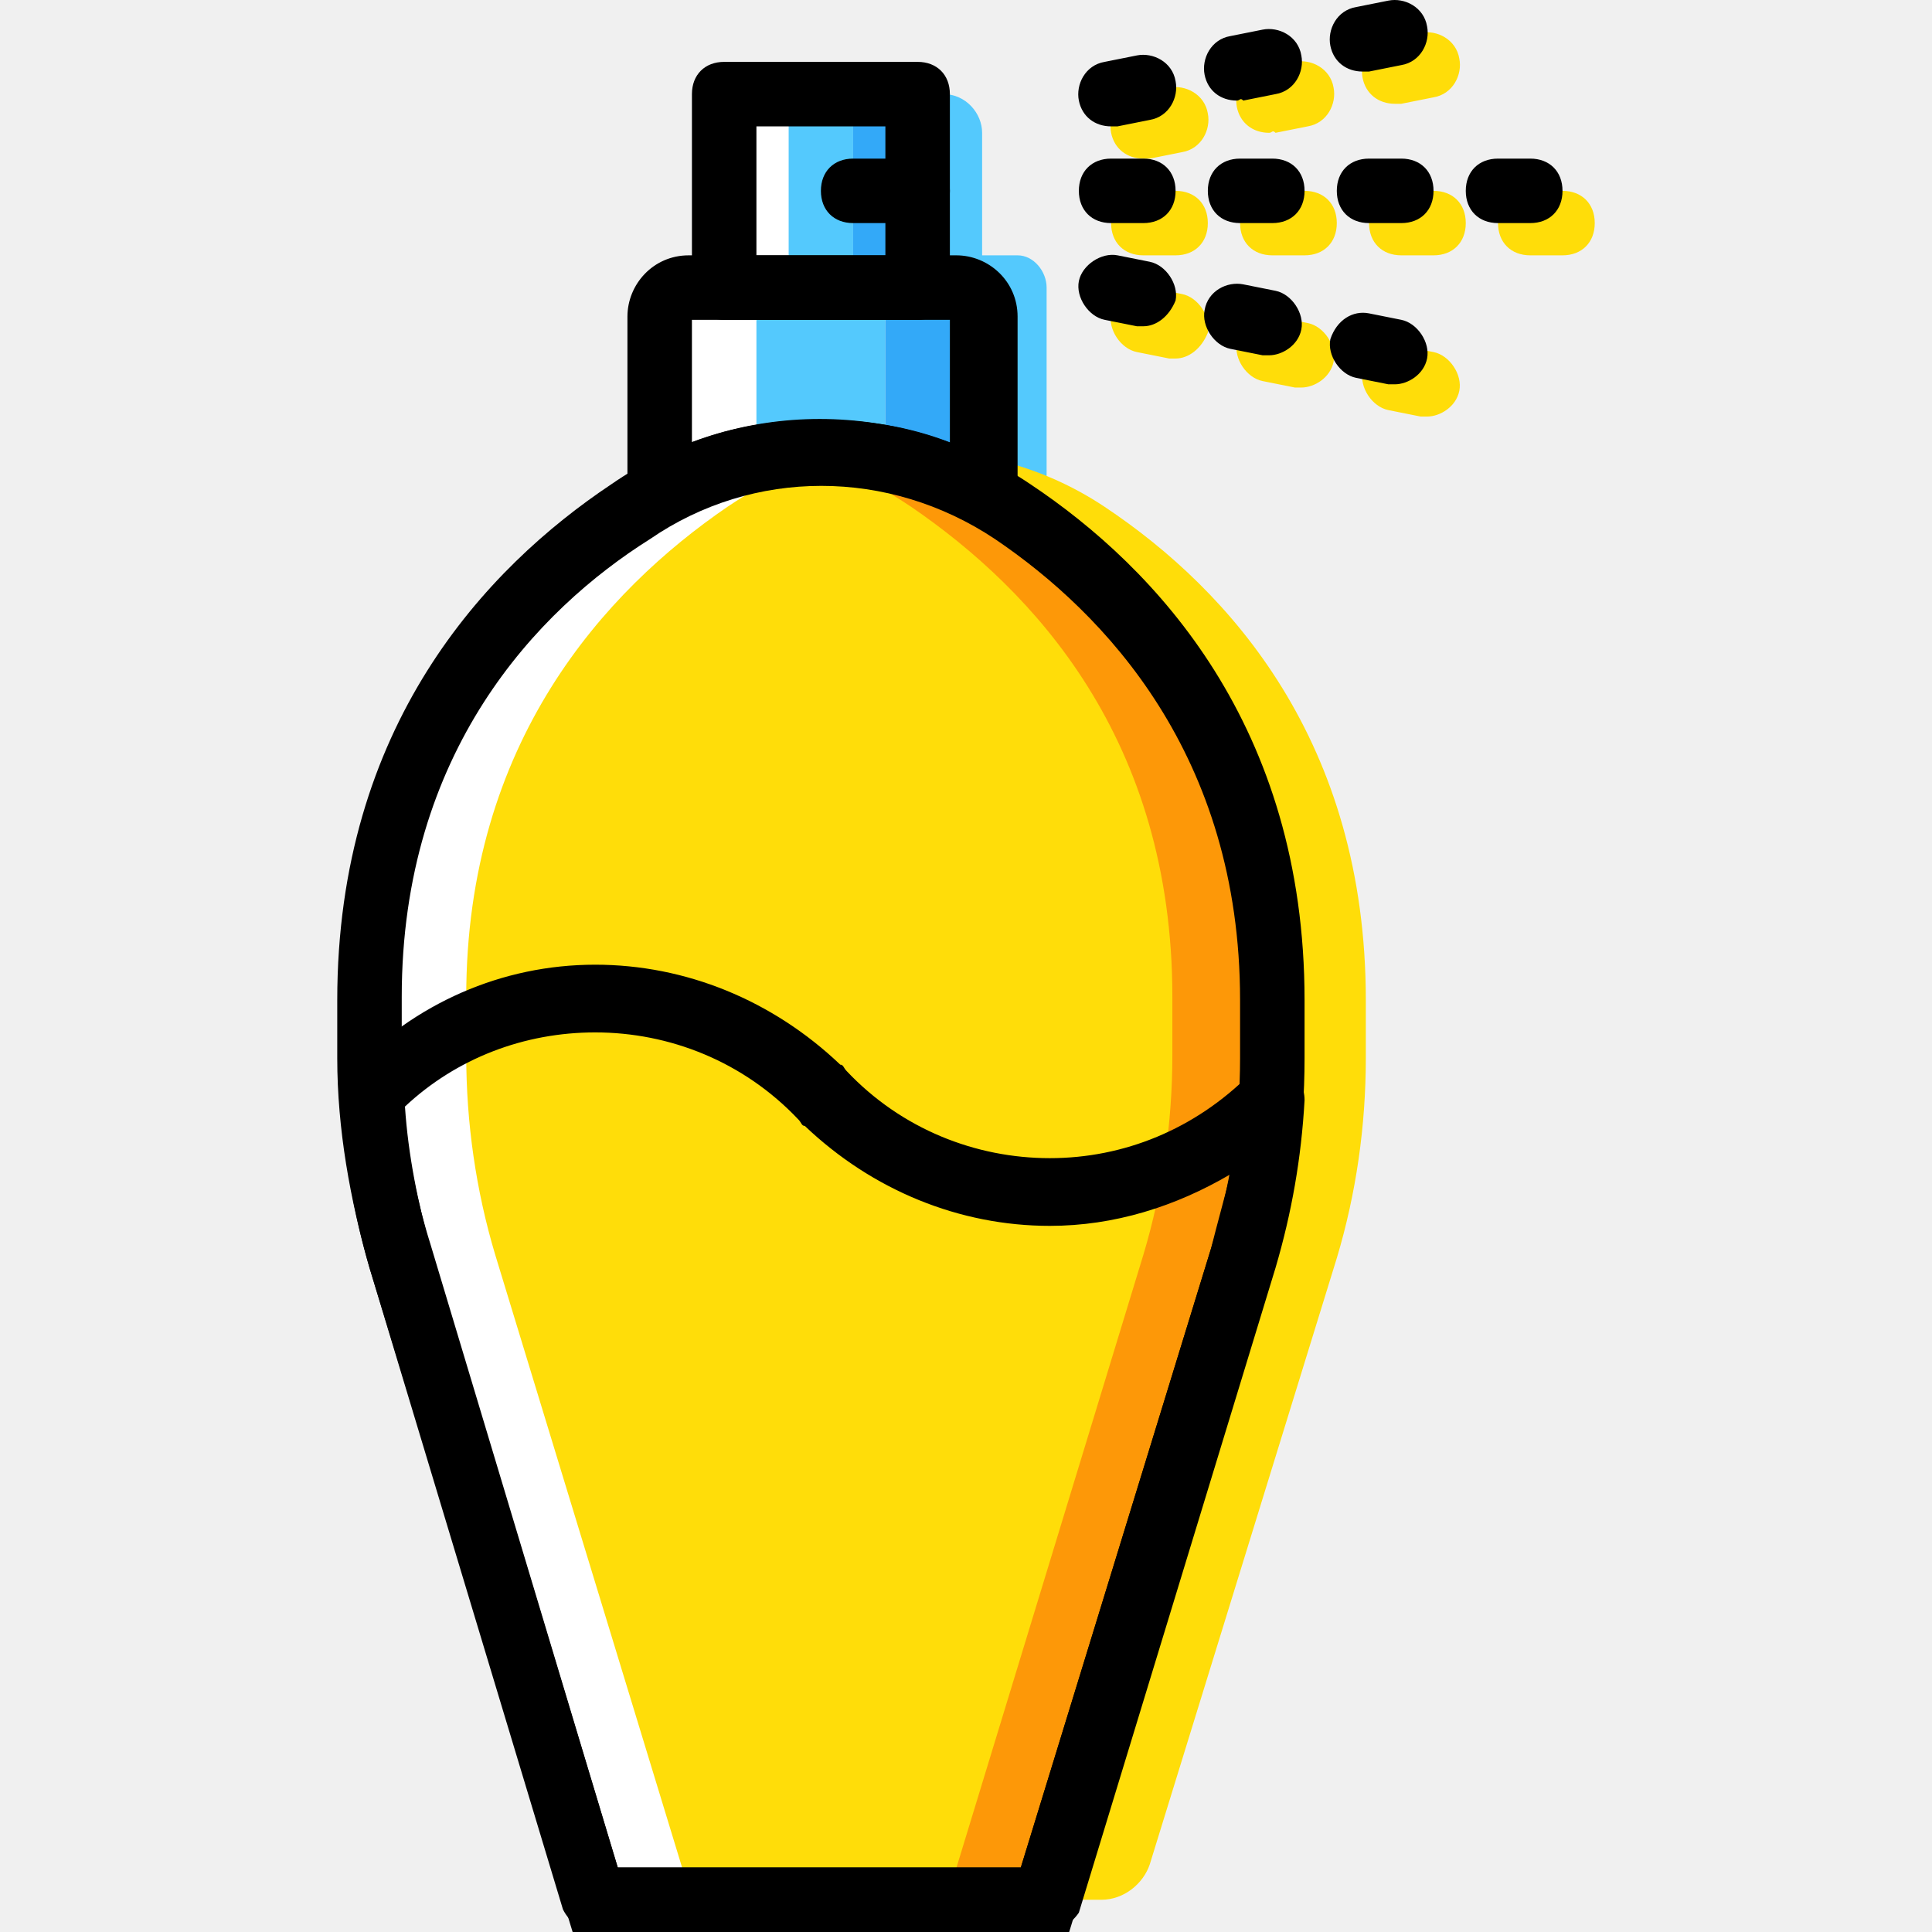
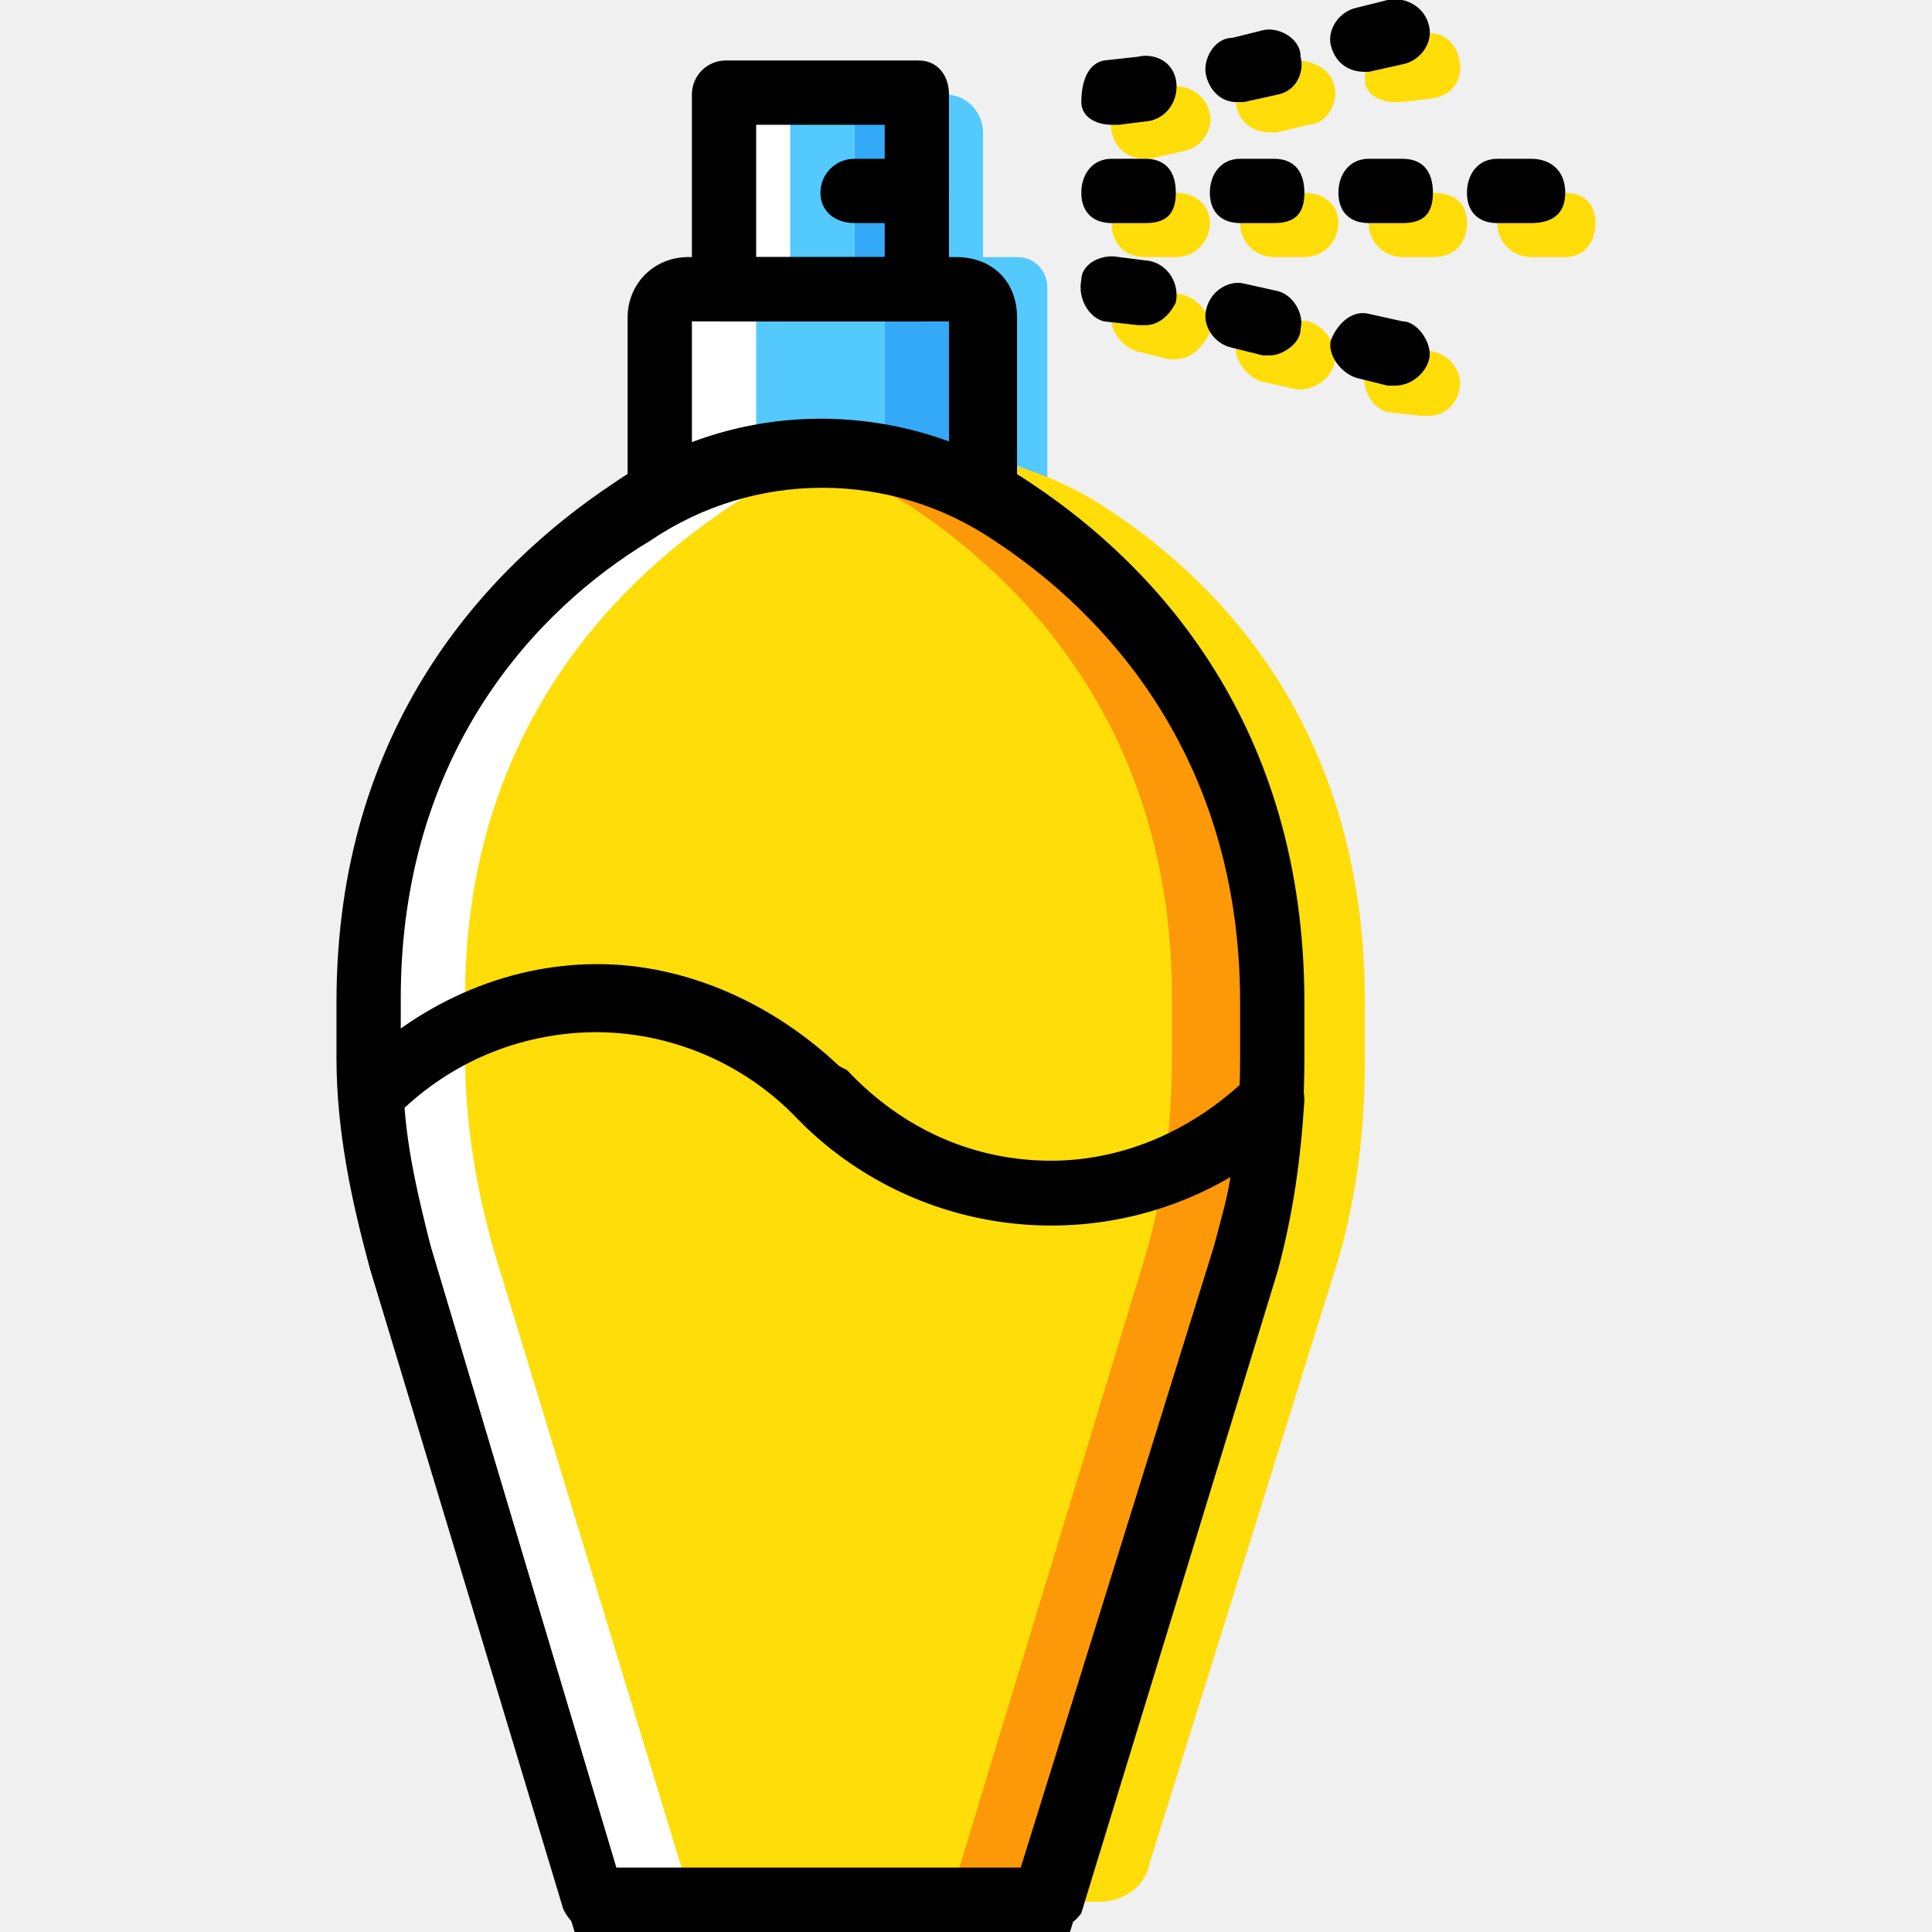
- <svg xmlns="http://www.w3.org/2000/svg" version="1.1" id="Layer_1" x="0px" y="0px" viewBox="0 0 511.308 511.308" style="enable-background:new 0 0 511.308 511.308;" xml:space="preserve">
-   <g transform="translate(1)">
-     <g>
-       <path style="fill:#FFDD09;" d="M412.521,67.575h-8.533c-5.12,0-8.533-3.413-8.533-8.533s3.413-8.533,8.533-8.533h8.533    c5.12,0,8.533,3.413,8.533,8.533S417.641,67.575,412.521,67.575z M378.388,67.575h-8.533c-5.12,0-8.533-3.413-8.533-8.533    s3.413-8.533,8.533-8.533h8.533c5.12,0,8.533,3.413,8.533,8.533S383.508,67.575,378.388,67.575z M344.254,67.575h-8.533    c-5.12,0-8.533-3.413-8.533-8.533s3.413-8.533,8.533-8.533h8.533c5.12,0,8.533,3.413,8.533,8.533S349.374,67.575,344.254,67.575z     M310.121,67.575h-8.533c-5.12,0-8.533-3.413-8.533-8.533s3.413-8.533,8.533-8.533h8.533c5.12,0,8.533,3.413,8.533,8.533    S315.241,67.575,310.121,67.575z" />
-       <path style="fill:#FFDD09;" d="M301.588,41.975c-4.267,0-7.68-2.56-8.533-6.827c-0.853-4.267,1.707-9.387,6.827-10.24l8.533-1.707    c4.267-0.853,9.387,1.707,10.24,6.827c0.853,4.267-1.707,9.387-6.827,10.24l-8.533,1.707    C302.441,41.975,302.441,41.975,301.588,41.975z M334.868,35.148c-4.267,0-7.68-2.56-8.533-6.827s1.707-9.387,6.827-10.24    l8.533-1.707c4.267-0.853,9.387,1.707,10.24,6.827c0.853,4.267-1.707,9.387-6.827,10.24l-8.533,1.707    C335.721,34.295,335.721,35.148,334.868,35.148z M368.148,27.468c-4.267,0-7.68-2.56-8.533-6.827s1.707-9.387,6.827-10.24    l8.533-1.707c4.267-0.853,9.387,1.707,10.24,6.827c0.853,4.267-1.707,9.387-6.827,10.24l-8.533,1.707    C369.854,27.468,369.001,27.468,368.148,27.468z" />
-       <path style="fill:#FFDD09;" d="M376.681,110.242c-0.853,0-0.853,0-1.707,0l-8.533-1.707c-4.267-0.853-7.68-5.973-6.827-10.24    c0.853-4.267,5.973-7.68,10.24-6.827l8.533,1.707c4.267,0.853,7.68,5.973,6.827,10.24    C384.361,107.682,380.094,110.242,376.681,110.242z M343.401,102.562c-0.853,0-0.853,0-1.707,0l-8.533-1.707    c-4.267-0.853-7.68-5.973-6.827-10.24c0.853-4.267,5.973-7.68,10.24-6.827l8.533,1.707c4.267,0.853,7.68,5.973,6.827,10.24    C351.081,100.002,346.814,102.562,343.401,102.562z M310.121,94.882c-0.853,0-0.853,0-1.707,0l-8.533-1.707    c-4.267-0.853-7.68-5.973-6.827-10.24s5.973-7.68,10.24-6.827l8.533,1.707c4.267,0.853,7.68,5.973,6.827,10.24    C316.948,92.322,313.534,94.882,310.121,94.882z" />
-     </g>
-     <path style="fill:#54C9FD;" d="M190.654,76.108h34.133v-51.2h-34.133V76.108z" />
-     <path style="fill:#33A9F8;" d="M224.788,76.108h17.067v-51.2h-17.067V76.108z" />
-     <path style="fill:#FFFFFF;" d="M190.654,76.108h17.067v-51.2h-17.067V76.108z" />
-     <g>
-       <path style="fill:#54C9FD;" d="M241.854,24.908v51.2h17.067v-40.96c0-5.12-4.267-10.24-10.24-10.24    C248.681,24.908,241.854,24.908,241.854,24.908z" />
-       <path style="fill:#54C9FD;" d="M233.321,129.868v-46.08c0-4.267-3.413-7.68-7.68-7.68h-44.373c-4.267,0-7.68,3.413-7.68,7.68    v46.08C200.041,115.362,206.868,115.362,233.321,129.868" />
-     </g>
-     <path style="fill:#33A9F8;" d="M251.241,76.108h-25.6c4.267,0,7.68,3.413,7.68,7.68v37.547c8.533,1.707,17.067,4.267,25.6,9.387   V83.788C258.921,79.522,255.508,76.108,251.241,76.108" />
-     <path style="fill:#FFFFFF;" d="M181.268,76.108h25.6c-4.267,0-7.68,3.413-7.68,7.68v37.547c-8.533,1.707-17.067,4.267-25.6,9.387   V83.788C173.588,79.522,177.001,76.108,181.268,76.108" />
-     <path style="fill:#54C9FD;" d="M268.308,67.575h-25.6c4.267,0,7.68,4.267,7.68,8.533v41.813c8.533,1.707,17.067,4.267,25.6,9.387   v-51.2C275.988,71.842,272.574,67.575,268.308,67.575" />
-     <g>
-       <path style="fill:#FFDD09;" d="M241.001,134.135c-30.72-20.48-45.227-20.48-75.093,0c-32.427,22.187-69.12,62.293-69.12,129.707    v15.36c0,17.92,2.56,35.84,7.68,52.907l52.053,170.667h34.133h59.733l52.053-170.667c5.12-17.067,7.68-34.987,7.68-52.907v-15.36    C310.121,196.428,273.428,156.322,241.001,134.135" />
-       <path style="fill:#FFDD09;" d="M96.788,289.442c0.853,14.507,3.413,29.013,7.68,43.52l52.053,170.667h59.733h59.733    l52.053-170.667c4.267-13.653,6.827-28.16,7.68-42.667c-33.28,34.133-86.187,33.28-119.467-0.853l0,0    C182.974,256.162,130.068,255.308,96.788,289.442" />
-     </g>
-     <path style="fill:#FD9808;" d="M265.748,134.135c-17.92-11.947-38.4-16.213-58.027-14.507c9.387,1.707,19.627,5.973,32.427,14.507   c32.427,22.187,69.12,61.44,69.12,129.707v15.36c0,17.92-2.56,35.84-7.68,52.907l-52.053,170.667h25.6l52.053-169.813   c5.12-17.067,7.68-34.987,7.68-52.907v-15.36C334.868,196.428,299.028,156.322,265.748,134.135" />
-     <path style="fill:#FFFFFF;" d="M165.908,134.135c17.92-11.947,38.4-16.213,58.027-14.507c-9.387,1.707-19.627,5.973-32.427,14.507   c-32.427,22.187-69.12,62.293-69.12,129.707v15.36c0,17.92,2.56,35.84,7.68,52.907l52.053,170.667h-25.6l-52.053-169.813   c-5.12-17.067-7.68-34.987-7.68-52.907v-15.36C96.788,196.428,133.481,156.322,165.908,134.135" />
-     <path style="fill:#FFDD09;" d="M291.348,134.135c-17.92-11.947-38.4-16.213-58.027-14.507c9.387,1.707,19.627,5.973,32.427,14.507   c32.427,22.187,69.12,61.44,69.12,129.707v15.36c0,17.92-2.56,35.84-7.68,52.907l-52.053,170.667h15.36   c5.973,0,11.093-4.267,12.8-9.387l49.493-160.427c5.12-17.067,7.68-34.987,7.68-52.907v-15.36   C360.468,196.428,324.628,156.322,291.348,134.135" />
-     <path d="M281.961,511.308H150.548l-53.76-175.787c-5.12-17.92-8.533-36.693-8.533-55.467v-15.36   c0-72.533,39.253-114.347,72.533-136.533c33.28-23.04,76.8-23.04,110.933,0c33.28,22.187,72.533,64,72.533,136.533v15.36   c0,18.773-2.56,37.547-8.533,55.467L281.961,511.308z M162.494,494.242h106.667l50.347-163.84c5.12-16.213,7.68-33.28,7.68-50.347   v-15.36c0-64.853-35.84-102.4-64.853-122.027l0,0c-28.16-18.773-64-18.773-91.307,0c-29.867,18.773-65.707,56.32-65.707,121.173   v15.36c0,17.067,2.56,34.133,7.68,50.347L162.494,494.242z" />
-     <path d="M241.854,84.642h-51.2c-5.12,0-8.533-3.413-8.533-8.533v-51.2c0-5.12,3.413-8.533,8.533-8.533h51.2   c5.12,0,8.533,3.413,8.533,8.533v51.2C250.388,81.228,246.974,84.642,241.854,84.642z M199.188,67.575h34.133V33.442h-34.133   V67.575z" />
-     <path d="M241.854,59.042h-17.067c-5.12,0-8.533-3.413-8.533-8.533s3.413-8.533,8.533-8.533h17.067c5.12,0,8.533,3.413,8.533,8.533   S246.974,59.042,241.854,59.042z" />
-     <path d="M403.988,59.042h-8.533c-5.12,0-8.533-3.413-8.533-8.533s3.413-8.533,8.533-8.533h8.533c5.12,0,8.533,3.413,8.533,8.533   S409.108,59.042,403.988,59.042z M369.854,59.042h-8.533c-5.12,0-8.533-3.413-8.533-8.533s3.413-8.533,8.533-8.533h8.533   c5.12,0,8.533,3.413,8.533,8.533S374.974,59.042,369.854,59.042z M335.721,59.042h-8.533c-5.12,0-8.533-3.413-8.533-8.533   s3.413-8.533,8.533-8.533h8.533c5.12,0,8.533,3.413,8.533,8.533S340.841,59.042,335.721,59.042z M301.588,59.042h-8.533   c-5.12,0-8.533-3.413-8.533-8.533s3.413-8.533,8.533-8.533h8.533c5.12,0,8.533,3.413,8.533,8.533S306.708,59.042,301.588,59.042z" />
-     <path d="M293.054,33.442c-4.267,0-7.68-2.56-8.533-6.827s1.707-9.387,6.827-10.24l8.533-1.707c4.267-0.853,9.387,1.707,10.24,6.827   c0.853,4.267-1.707,9.387-6.827,10.24l-8.533,1.707C293.908,33.442,293.908,33.442,293.054,33.442z M326.334,26.615   c-4.267,0-7.68-2.56-8.533-6.827s1.707-9.387,6.827-10.24l8.533-1.707c4.267-0.853,9.387,1.707,10.24,6.827   c0.853,4.267-1.707,9.387-6.827,10.24l-8.533,1.707C327.188,25.762,327.188,26.615,326.334,26.615z M359.614,18.935   c-4.267,0-7.68-2.56-8.533-6.827s1.707-9.387,6.827-10.24l8.533-1.707c4.267-0.853,9.387,1.707,10.24,6.827   c0.853,4.267-1.707,9.387-6.827,10.24l-8.533,1.707C361.321,18.935,360.468,18.935,359.614,18.935z" />
-     <path d="M368.148,101.708c-0.853,0-0.853,0-1.707,0l-8.533-1.707c-4.267-0.853-7.68-5.973-6.827-10.24   c1.707-5.12,5.973-7.68,10.24-6.827l8.533,1.707c4.267,0.853,7.68,5.973,6.827,10.24   C375.828,99.148,371.561,101.708,368.148,101.708z M334.868,94.028c-0.853,0-0.853,0-1.707,0l-8.533-1.707   c-4.267-0.853-7.68-5.973-6.827-10.24c0.853-5.12,5.973-7.68,10.24-6.827l8.533,1.707c4.267,0.853,7.68,5.973,6.827,10.24   C342.548,91.468,338.281,94.028,334.868,94.028z M301.588,86.348c-0.853,0-0.853,0-1.707,0l-8.533-1.707   c-4.267-0.853-7.68-5.973-6.827-10.24c0.853-4.267,5.973-7.68,10.24-6.827l8.533,1.707c4.267,0.853,7.68,5.973,6.827,10.24   C308.414,83.788,305.001,86.348,301.588,86.348z" />
-     <path d="M267.454,144.375l-12.8-6.827c-23.893-12.8-52.907-12.8-77.653,0l-11.947,6.827V83.788c0-8.533,6.827-16.213,16.213-16.213   h70.827c8.533,0,16.213,6.827,16.213,16.213v60.587H267.454z M216.254,111.095c11.947,0,23.04,1.707,34.133,5.973V84.642h-68.267   v32.427C193.214,112.802,204.308,111.095,216.254,111.095z" />
-     <path d="M275.988,511.308H156.521c-3.413,0-6.827-2.56-8.533-5.973l-51.2-169.813c-4.267-14.507-6.827-29.867-7.68-45.227   c0-2.56,0.853-4.267,2.56-6.827c17.067-17.92,40.107-28.16,64.853-28.16l0,0c23.893,0,46.933,9.387,64.853,26.453   c0.853,0,0.853,0.853,1.707,1.707c14.507,15.36,34.133,23.04,53.76,23.04l0,0c19.627,0,38.4-7.68,52.907-22.187   c2.56-2.56,5.973-3.413,9.387-1.707c3.413,1.707,5.12,5.12,5.12,8.533c-0.853,15.36-3.413,29.867-7.68,44.373l-52.053,170.667   C282.814,508.748,279.401,511.308,275.988,511.308z M162.494,494.242h106.667l50.347-163.84c1.707-6.827,3.413-12.8,5.12-19.627   c-14.507,8.533-30.72,13.653-47.787,13.653l0,0c-23.893,0-46.933-9.387-64.853-26.453c-0.853,0-0.853-0.853-1.707-1.707   c-14.507-15.36-34.133-23.04-53.76-23.04l0,0c-18.773,0-36.693,6.827-50.347,19.627c0.853,12.8,3.413,25.6,6.827,37.547   L162.494,494.242z" />
+ <svg xmlns="http://www.w3.org/2000/svg" xml:space="preserve" viewBox="0 0 511 511">
+   <path fill="#ffdd09" d="M414 68h-9c-5 0-9-4-9-9s4-8 9-8h9c5 0 8 3 8 8s-3 9-8 9zm-35 0h-8c-5 0-9-4-9-9s4-8 9-8h8c6 0 9 3 9 8s-3 9-9 9zm-34 0h-8c-5 0-9-4-9-9s4-8 9-8h8c5 0 9 3 9 8s-4 9-9 9zm-34 0h-8c-6 0-9-4-9-9s3-8 9-8h8c5 0 9 3 9 8s-4 9-9 9zm-8-26c-5 0-8-3-9-7s2-9 7-10l8-2c5-1 10 2 11 7 1 4-2 9-7 10l-9 2h-1zm33-7c-4 0-8-2-9-7s2-9 7-10l9-2c4 0 9 2 10 7 1 4-2 10-7 10l-8 2h-2zm33-8c-4 0-8-2-8-6s1-10 6-11l9-1c4-1 9 1 10 7 1 4-1 9-7 10l-8 1h-2zm9 83h-2l-9-1c-4-1-7-6-6-11 0-4 6-7 10-7l8 2c5 1 8 6 7 10-1 5-5 7-8 7zm-34-7h-1l-9-2c-4-1-8-6-7-10 1-5 6-8 11-7l8 1c4 1 8 6 7 11-1 4-5 7-9 7zm-33-8h-2l-8-2c-4-1-8-6-7-10s6-8 10-7l9 2c4 1 8 6 7 10-2 4-5 7-9 7z" />
+   <path fill="#54c9fd" d="M192 76h34V25h-34v51z" />
+   <path fill="#33a9f8" d="M226 76h17V25h-17v51z" />
+   <path fill="#fff" d="M192 76h17V25h-17v51z" />
+   <path fill="#54c9fd" d="M243 25v51h17V35c0-5-4-10-10-10h-7zm-9 105V84c0-4-3-8-7-8h-45c-4 0-7 4-7 8v46c26-15 33-15 59 0" />
+   <path fill="#33a9f8" d="M252 76h-25c4 0 7 4 7 8v37c9 2 17 5 26 10V84c0-4-3-8-8-8" />
+   <path fill="#fff" d="M182 76h26c-4 0-8 4-8 8v37c-8 2-17 5-25 10V84c0-4 3-8 7-8" />
+   <path fill="#54c9fd" d="M269 68h-25c4 0 7 4 7 8v42c9 2 17 4 26 9V76c0-4-3-8-8-8" />
+   <g fill="#ffdd09">
+     <path d="M242 134c-31-20-45-20-75 0-33 22-69 62-69 130v15c0 18 2 36 7 53l53 171h93l52-171c6-17 8-35 8-53v-15c0-68-37-108-69-130" />
+     <path d="M98 289c1 15 3 29 7 44l53 171h119l52-171c4-14 7-28 8-43a82 82 0 0 1-120-1 83 83 0 0 0-119 0" />
  </g>
-   <g>
- </g>
-   <g>
- </g>
-   <g>
- </g>
-   <g>
- </g>
-   <g>
- </g>
-   <g>
- </g>
-   <g>
- </g>
-   <g>
- </g>
-   <g>
- </g>
-   <g>
- </g>
-   <g>
- </g>
-   <g>
- </g>
-   <g>
- </g>
-   <g>
- </g>
-   <g>
- </g>
+   <path fill="#fd9808" d="M267 134a90 90 0 0 0-58-14c9 1 19 6 32 14 33 22 69 62 69 130v15c0 18-2 36-7 53l-52 171h25l52-170c5-17 8-35 8-53v-15c0-69-36-109-69-131" />
+   <path fill="#fff" d="M167 134c18-12 38-16 58-14-9 1-20 6-32 14-33 22-70 62-70 130v15c0 18 3 36 8 53l52 171h-25l-53-170c-5-17-7-35-7-53v-15c0-69 36-109 69-131" />
+   <path fill="#ffdd09" d="M292 134a90 90 0 0 0-58-14c10 1 20 6 33 14 32 22 69 62 69 130v15c0 18-3 36-8 53l-52 171h15c6 0 12-4 13-10l50-160c5-17 7-35 7-53v-15c0-69-35-109-69-131" />
+   <path d="M283 511H152L98 336c-5-18-9-37-9-56v-15c0-73 40-115 73-137 33-23 77-23 111 0 33 22 72 64 72 137v15c0 19-2 38-8 56l-54 175zm-120-17h107l51-164c5-16 7-33 7-50v-15c0-65-36-103-65-122a81 81 0 0 0-91 0c-30 18-66 56-66 121v15c0 17 3 34 8 51l49 164zm80-409h-51c-5 0-9-4-9-9V25c0-5 4-9 9-9h51c5 0 8 4 8 9v51c0 5-3 9-8 9zm-43-17h34V33h-34v35z" />
+   <path d="M243 59h-17c-5 0-9-3-9-8s4-9 9-9h17c5 0 8 3 8 9s-3 8-8 8zm162 0h-9c-5 0-8-3-8-8s3-9 8-9h9c5 0 9 3 9 9s-4 8-9 8zm-34 0h-9c-5 0-8-3-8-8s3-9 8-9h9c5 0 8 3 8 9s-3 8-8 8zm-34 0h-9c-5 0-8-3-8-8s3-9 8-9h9c5 0 8 3 8 9s-3 8-8 8zm-34 0h-9c-5 0-8-3-8-8s3-9 8-9h9c5 0 8 3 8 9s-3 8-8 8zm-9-26c-4 0-8-2-8-6s1-10 6-11l9-1c4-1 9 1 10 6s-2 10-7 11l-8 1h-2zm33-6c-4 0-7-3-8-7s2-10 7-10l8-2c4-1 10 2 10 7 1 4-1 9-6 10l-9 2h-2zm34-8c-5 0-8-3-9-7s2-9 7-10l8-2c5-1 10 2 11 7 1 4-2 9-7 10l-9 2h-1zm8 83h-2l-8-2c-4-1-8-6-7-10 2-5 6-8 10-7l9 2c4 0 8 6 7 10s-5 7-9 7zm-33-8h-2l-8-2c-5-1-8-6-7-10 1-5 6-8 10-7l9 2c4 1 7 6 6 10 0 4-5 7-8 7zm-33-8h-2l-9-1c-4-1-7-6-6-11 0-4 5-7 10-6l8 1c5 1 8 6 7 11-2 4-5 6-8 6zm-35 58-12-6a83 83 0 0 0-78 0l-12 6V84c0-9 7-16 16-16h71c9 0 16 6 16 16v60h-1zm-51-33c12 0 23 2 34 6V85h-68v32c11-4 22-6 34-6zm60 400H158c-4 0-7-2-9-6L98 336c-4-15-7-30-8-46l3-7c17-17 40-28 65-28 23 0 46 10 64 27l2 1c15 16 34 24 54 24 19 0 38-8 53-23 2-2 6-3 9-1 4 1 5 5 5 8-1 16-3 30-7 45l-52 170c-2 3-6 5-9 5zm-114-17h107l51-164 5-19a94 94 0 0 1-113-13l-2-2a74 74 0 0 0-53-23c-19 0-37 7-51 20 1 13 4 25 7 37l49 164z" />
</svg>
